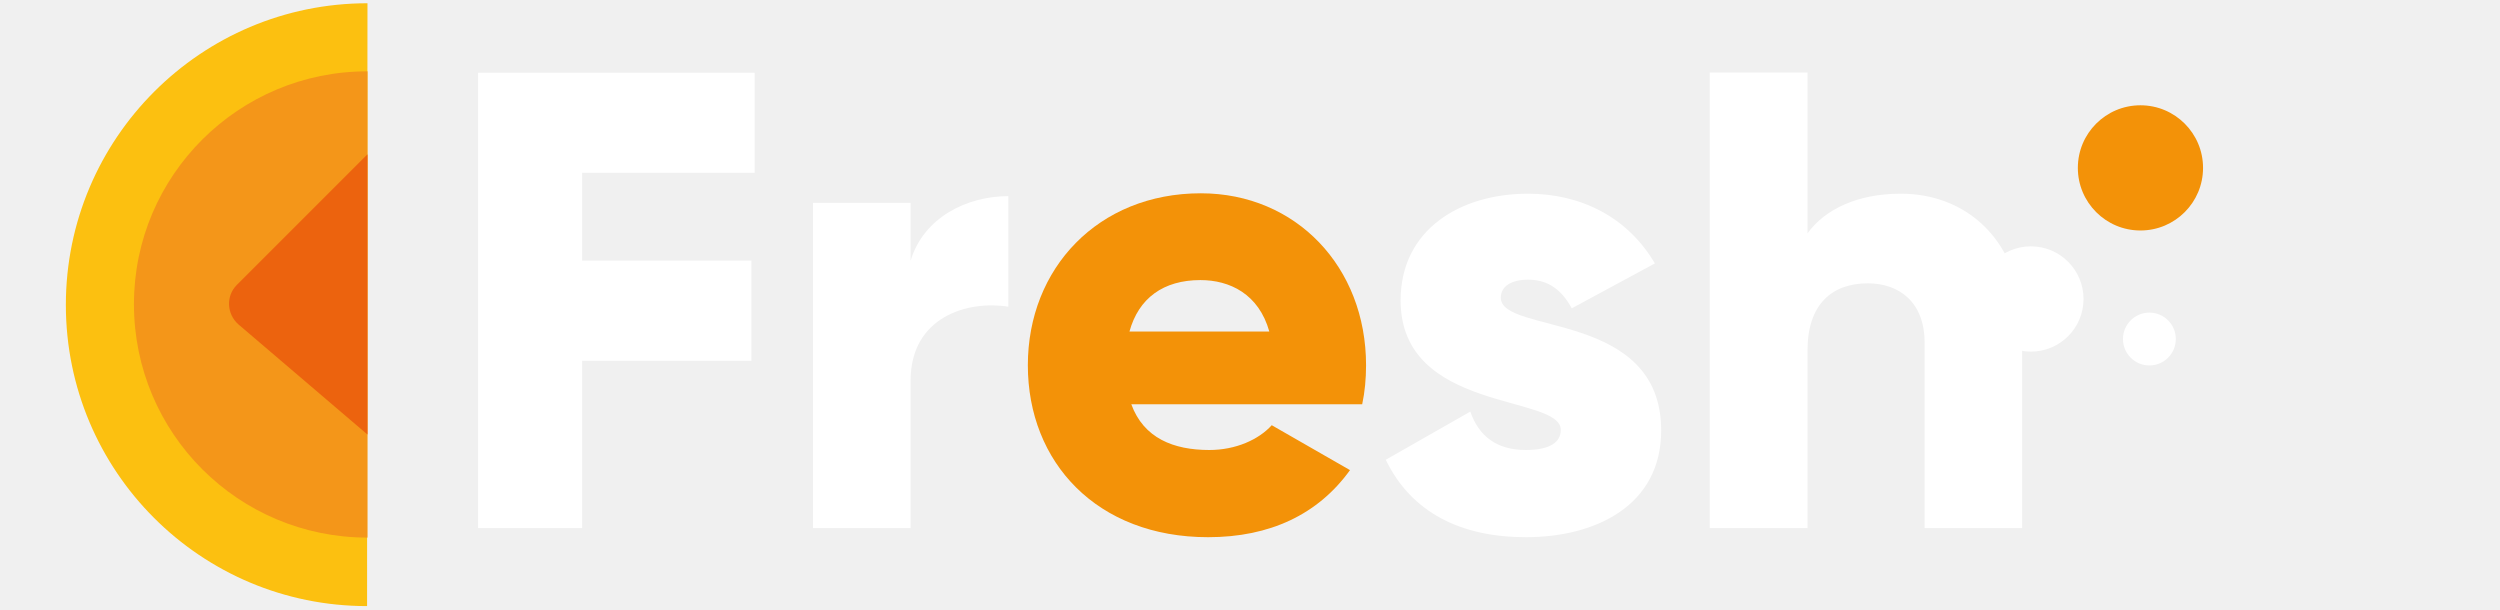
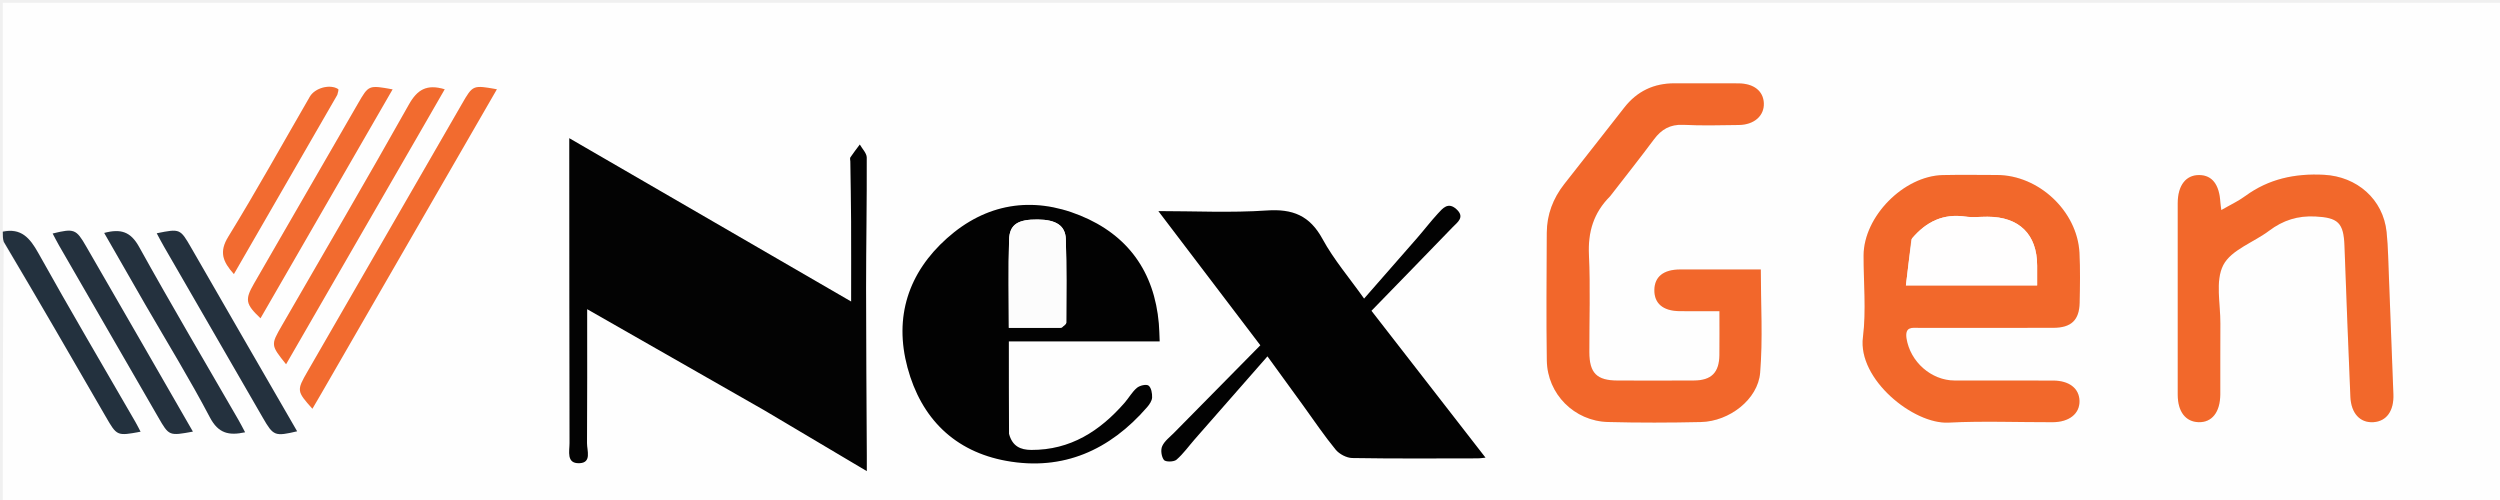
- <svg xmlns="http://www.w3.org/2000/svg" version="1.1" id="Calque_1" x="0" y="0" viewBox="390 76 1230 300" style="enable-background:new 390 76 1230 300" xml:space="preserve">
-   <style>.st0{fill:#fff}.st1{fill:#f39208}</style>
-   <circle id="XMLID_2_" class="st0" cx="1389.2" cy="223.1" r="25.9" />
-   <circle id="XMLID_19_" class="st1" cx="1443.1" cy="158.6" r="30.8" />
-   <circle id="XMLID_20_" class="st0" cx="1447.5" cy="242.8" r="13" />
-   <path id="XMLID_59_" d="M570.6 374.2c-81.9 0-148.2-66.3-148.2-148.2S488.9 77.6 570.8 77.6l-.2 296.6z" style="fill:#fcc010" />
-   <path id="XMLID_58_" d="M570.8 111.1V340.5c-63.5 0-114.9-51.3-114.9-114.9 0-63.2 51.5-114.6 114.9-114.5z" style="fill:#f49619" />
-   <path id="XMLID_57_" d="M570.8 152.1v137.7l-63.5-54.2c-5.8-5.1-6.2-14-.8-19.4l64.2-64.2.1.1z" style="fill:#ec630e" />
-   <g id="XMLID_60_">
-     <path id="XMLID_61_" class="st0" d="M676.4 161v43.2h83.3v49.3h-83.3v82.3h-51.2v-224h136.1V161h-84.9z" />
-     <path id="XMLID_63_" class="st0" d="M886.1 172.5v54.4c-19.8-3.2-48.1 4.8-48.1 36.5v72.4h-48v-160h48v28.5c6.5-21.5 27.9-31.8 48.1-31.8z" />
-     <path id="XMLID_65_" class="st1" d="M985 297.4c13.1 0 24.4-5.2 30.7-12.2l38.5 22.1c-15.7 21.8-39.4 33-69.8 33-54.7 0-88.7-36.8-88.7-84.6 0-47.7 34.6-84.6 85.1-84.6 46.8 0 81.3 36.2 81.3 84.6 0 6.7-.6 13.1-1.9 19.2H946.6c6.1 16.7 20.8 22.5 38.4 22.5zm29.5-58.3c-5.2-18.5-19.5-25.3-33.9-25.3-18.2 0-30.4 8.9-34.9 25.3h68.8z" />
-     <path id="XMLID_68_" class="st0" d="M1207.3 287.8c0 36.8-32 52.5-66.6 52.5-32 0-56.4-12.2-68.9-38.1l41.6-23.7c4.2 12.2 13.1 18.9 27.3 18.9 11.5 0 17.2-3.6 17.2-9.9 0-17.6-78.8-8.3-78.8-63.7 0-34.9 29.4-52.5 62.7-52.5 26 0 49 11.5 62.4 34.3l-40.9 22.1c-4.5-8.3-10.9-14.1-21.4-14.1-8.3 0-13.5 3.2-13.5 8.9.1 18.2 78.9 6.1 78.9 65.3z" />
-     <path id="XMLID_70_" class="st0" d="M1384.9 237.5v98.3h-48v-91.3c0-19.8-12.5-29.1-27.9-29.1-17.6 0-29.7 10.2-29.7 33v87.4h-48.1V111.7h48.1v79.1c8.6-11.9 24.7-19.5 45.8-19.5 32.3-.1 59.8 23 59.8 66.2z" />
-   </g>
+ <svg xmlns="http://www.w3.org/2000/svg" version="1.1" id="Layer_1" x="0px" y="0px" width="100%" viewBox="0 0 900 180" enable-background="new 0 0 900 180" xml:space="preserve">
+   <path fill="#FEFEFE" opacity="1" stroke="none" d=" M1,83   C1,55.672 1,28.344 1,1.012   C300.935,1.008 600.87,1.008 900.902,1.008   C900.902,60.923 900.902,120.846 900.902,180.884   C601,180.884 301,180.884 1,180.884   C1,149.917 1,118.924 1.352,87.502   C13.828,108.05 25.953,129.025 38.076,150.001   C42.113,156.985 42.111,156.986 50.603,155.414   C49.969,154.215 49.398,153.043 48.747,151.916   C37.051,131.652 25.153,111.5 13.771,91.061   C10.752,85.64 7.593,82.013 1,83  M275.531,147.941   C287.484,155.032 299.438,162.123 312.051,169.605   C312.051,167.35 312.057,165.763 312.05,164.177   C311.956,144.017 311.786,123.857 311.79,103.698   C311.794,88.035 312.09,72.371 312.024,56.709   C312.018,55.144 310.4,53.586 309.53,52.024   C308.388,53.559 307.202,55.066 306.137,56.653   C305.907,56.995 306.116,57.63 306.123,58.129   C306.218,65.293 306.36,72.456 306.397,79.62   C306.445,88.858 306.409,98.096 306.409,108.545   C272.107,88.669 238.724,69.325 204.939,49.748   C204.939,51.943 204.938,53.739 204.939,55.535   C204.958,90.189 204.955,124.842 205.034,159.496   C205.041,162.414 203.801,166.926 208.569,166.753   C213.084,166.59 211.306,162.219 211.324,159.54   C211.433,143.748 211.378,127.955 211.378,111.302   C232.596,123.408 253.753,135.479 275.531,147.941  M469.291,146.216   C473.104,151.465 476.726,156.872 480.842,161.872   C482.163,163.476 484.776,164.853 486.823,164.888   C501.807,165.139 516.798,165.031 531.787,165.009   C532.993,165.007 534.199,164.8 534.778,164.747   C521.124,147.168 507.497,129.622 493.72,111.884   C503.943,101.372 513.477,91.609 522.951,81.787   C524.694,79.98 527.494,78.187 524.286,75.29   C521.315,72.605 519.401,74.968 517.633,76.892   C515.044,79.707 512.713,82.758 510.2,85.646   C503.925,92.858 497.609,100.035 491.073,107.496   C485.716,99.946 480.12,93.418 476.101,86.033   C471.503,77.584 465.376,75.148 456.056,75.776   C443.034,76.653 429.908,75.997 417.009,75.997   C429.274,92.135 441.378,108.061 453.724,124.305   C442.989,135.188 432.816,145.49 422.66,155.809   C421.144,157.35 419.231,158.756 418.395,160.624   C417.783,161.99 418.11,164.424 419.026,165.594   C419.614,166.346 422.586,166.309 423.52,165.503   C426.009,163.352 427.958,160.581 430.149,158.08   C438.762,148.249 447.386,138.427 456.285,128.283   C460.883,134.606 464.889,140.115 469.291,146.216  M363.185,155.764   C363.185,144.981 363.185,134.199 363.185,122.914   C381.308,122.914 399.206,122.914 417.481,122.914   C417.369,120.437 417.351,118.471 417.182,116.518   C415.566,97.85 406.038,84.579 388.855,77.577   C371.478,70.497 354.894,73.292 340.914,85.77   C327.039,98.155 321.792,114.077 326.697,132.314   C331.617,150.602 343.623,162.552 362.351,165.924   C382.714,169.591 399.544,162.052 412.953,146.586   C413.802,145.606 414.701,144.293 414.756,143.098   C414.823,141.63 414.454,139.541 413.468,138.814   C412.662,138.22 410.296,138.784 409.292,139.629   C407.545,141.101 406.386,143.248 404.855,145.003   C395.96,155.19 385.36,162.028 371.275,161.978   C367.401,161.964 364.437,160.676 363.185,155.764  M579.864,70.369   C585.059,63.65 590.344,56.997 595.413,50.185   C598.115,46.554 601.279,44.714 605.983,44.943   C612.631,45.267 619.307,45.09 625.969,45.001   C631.52,44.927 635.16,41.665 634.977,37.151   C634.799,32.784 631.396,30.055 625.862,30.014   C618.199,29.957 610.536,30.019 602.873,29.994   C595.385,29.97 589.341,32.825 584.715,38.766   C577.555,47.965 570.314,57.101 563.129,66.281   C559.104,71.424 556.869,77.258 556.843,83.811   C556.781,99.136 556.631,114.465 556.858,129.787   C557.036,141.84 566.757,151.604 578.868,151.922   C590.022,152.214 601.194,152.18 612.35,151.931   C622.52,151.704 632.864,143.801 633.651,134.163   C634.645,121.989 633.891,109.674 633.891,96.999   C624.076,96.999 614.448,96.972 604.819,97.009   C598.828,97.033 595.626,99.642 595.572,104.407   C595.516,109.24 598.684,111.942 604.622,112.013   C609.373,112.069 614.125,112.024 618.998,112.024   C618.998,117.814 619.047,122.809 618.986,127.802   C618.908,134.122 616.119,136.942 609.824,136.983   C600.662,137.043 591.499,137.018 582.337,136.993   C574.831,136.972 572.182,134.321 572.161,126.759   C572.129,115.097 572.55,103.418 572.017,91.781   C571.64,83.581 573.6,76.692 579.864,70.369  M686.316,121.305   C685.771,117.461 688.456,118.023 690.763,118.024   C706.919,118.03 723.076,118.06 739.233,118.01   C745.63,117.99 748.537,115.242 748.669,109.01   C748.796,103.017 748.917,97.006 748.608,91.025   C747.835,76.033 733.934,63.027 718.915,62.999   C712.419,62.987 705.92,62.88 699.427,63.024   C685.313,63.336 670.932,77.966 670.889,91.963   C670.858,101.79 671.878,111.744 670.653,121.416   C668.735,136.547 688.865,152.776 701.45,152.14   C713.91,151.511 726.427,152.022 738.92,151.994   C744.909,151.981 748.72,148.927 748.618,144.331   C748.518,139.838 744.94,137.024 739.133,137.007   C727.307,136.974 715.481,137.02 703.655,136.989   C695.337,136.967 687.638,130.332 686.316,121.305  M860.056,100.478   C859.78,94.825 859.765,89.146 859.175,83.526   C857.933,71.708 848.492,63.532 836.615,62.923   C826.258,62.393 816.812,64.352 808.332,70.556   C805.767,72.433 802.828,73.8 799.674,75.624   C799.48,74.086 799.362,73.447 799.324,72.803   C798.952,66.429 796.364,63.078 791.751,63.022   C786.932,62.962 783.987,66.74 783.982,73.151   C783.961,96.137 783.959,119.124 783.984,142.111   C783.99,148.209 786.825,151.854 791.505,151.984   C796.311,152.118 799.273,148.366 799.302,141.97   C799.34,133.475 799.254,124.979 799.33,116.485   C799.393,109.355 797.436,101.097 800.383,95.419   C803.231,89.932 811.319,87.259 816.887,83.06   C821.904,79.275 827.248,77.592 833.594,77.931   C841.666,78.362 843.707,80.162 844.007,88.426   C844.665,106.564 845.366,124.702 846.136,142.836   C846.391,148.827 849.656,152.286 854.413,151.983   C859.192,151.678 861.863,147.865 861.62,141.898   C861.072,128.421 860.58,114.943 860.056,100.478  M115.854,141.376   C136.834,105.011 157.814,68.646 178.876,32.14   C170.215,30.591 170.228,30.599 166.282,37.44   C147.765,69.539 129.236,101.63 110.721,133.73   C106.766,140.587 106.807,140.813 112.463,147.15   C113.505,145.356 114.483,143.673 115.854,141.376  M151.515,47.055   C154.361,42.107 157.207,37.158 160.094,32.139   C153.649,30.213 150.25,32.212 147.204,37.636   C132.226,64.305 116.771,90.707 101.486,117.204   C97.452,124.197 97.455,124.198 102.985,131.126   C119.092,103.21 135.111,75.445 151.515,47.055  M100.675,86.126   C97.599,91.445 94.517,96.76 91.451,102.085   C88.099,107.907 88.382,109.45 93.782,114.571   C109.608,87.145 125.416,59.751 141.331,32.172   C132.728,30.614 132.729,30.615 128.94,37.17   C119.631,53.272 110.321,69.373 100.675,86.126  M86.929,120.539   C80.867,110.039 74.807,99.538 68.741,89.04   C64.861,82.325 64.77,82.29 56.421,83.982   C57.32,85.635 58.145,87.234 59.044,88.791   C70.917,109.359 82.804,129.92 94.681,150.486   C98.404,156.932 98.955,157.161 106.964,155.265   C100.368,143.868 93.808,132.532 86.929,120.539  M52.548,110.012   C60.28,123.4 68.381,136.595 75.57,150.27   C78.61,156.052 82.399,156.867 88.235,155.621   C87.352,153.978 86.626,152.536 85.82,151.139   C73.858,130.403 61.668,109.793 50.062,88.858   C47.041,83.409 43.505,82.26 37.51,83.859   C42.467,92.517 47.302,100.961 52.548,110.012  M51.38,124.06   C44.573,112.243 37.768,100.425 30.958,88.609   C27.415,82.461 26.669,82.173 18.955,84.068   C19.75,85.557 20.478,87.018 21.293,88.429   C33.179,109.027 45.078,129.618 56.971,150.212   C60.862,156.95 60.859,156.952 69.441,155.379   C63.51,145.053 57.655,134.858 51.38,124.06  M121.623,33.845   C121.674,33.235 121.98,32.235 121.735,32.075   C118.836,30.174 113.376,31.636 111.548,34.793   C101.793,51.638 92.357,68.677 82.166,85.253   C78.8,90.727 80.21,94.19 84.2,98.665   C96.669,77.037 108.935,55.761 121.623,33.845  z" />
+   <path fill="#23313E" opacity="1" stroke="none" d=" M1,83.4   C7.593,82.013 10.752,85.64 13.771,91.061   C25.153,111.5 37.051,131.652 48.747,151.916   C49.398,153.043 49.969,154.215 50.603,155.414   C42.111,156.986 42.113,156.985 38.076,150.001   C25.953,129.025 13.828,108.05 1.352,87.037   C1,85.933 1,84.867 1,83.4  z" />
+   <path fill="#030303" opacity="1" stroke="none" d=" M275.22,147.746   C253.753,135.479 232.596,123.408 211.378,111.302   C211.378,127.955 211.433,143.748 211.324,159.54   C211.306,162.219 213.084,166.59 208.569,166.753   C203.801,166.926 205.041,162.414 205.034,159.496   C204.955,124.842 204.958,90.189 204.939,55.535   C204.938,53.739 204.939,51.943 204.939,49.748   C238.724,69.325 272.107,88.669 306.409,108.545   C306.409,98.096 306.445,88.858 306.397,79.62   C306.36,72.456 306.218,65.293 306.123,58.129   C306.116,57.63 305.907,56.995 306.137,56.653   C307.202,55.066 308.388,53.559 309.53,52.024   C310.4,53.586 312.018,55.144 312.024,56.709   C312.09,72.371 311.794,88.035 311.79,103.698   C311.786,123.857 311.956,144.017 312.05,164.177   C312.057,165.763 312.051,167.35 312.051,169.605   C299.438,162.123 287.484,155.032 275.22,147.746  z" />
+   <path fill="#020202" opacity="1" stroke="none" d=" M469.093,145.92   C464.889,140.115 460.883,134.606 456.285,128.283   C447.386,138.427 438.762,148.249 430.149,158.08   C427.958,160.581 426.009,163.352 423.52,165.503   C422.586,166.309 419.614,166.346 419.026,165.594   C418.11,164.424 417.783,161.99 418.395,160.624   C419.231,158.756 421.144,157.35 422.66,155.809   C432.816,145.49 442.989,135.188 453.724,124.305   C441.378,108.061 429.274,92.135 417.009,75.997   C429.908,75.997 443.034,76.653 456.056,75.776   C465.376,75.148 471.503,77.584 476.101,86.033   C480.12,93.418 485.716,99.946 491.073,107.496   C497.609,100.035 503.925,92.858 510.2,85.646   C512.713,82.758 515.044,79.707 517.633,76.892   C519.401,74.968 521.315,72.605 524.286,75.29   C527.494,78.187 524.694,79.98 522.951,81.787   C513.477,91.609 503.943,101.372 493.72,111.884   C507.497,129.622 521.124,147.168 534.778,164.747   C534.199,164.8 532.993,165.007 531.787,165.009   C516.798,165.031 501.807,165.139 486.823,164.888   C484.776,164.853 482.163,163.476 480.842,161.872   C476.726,156.872 473.104,151.465 469.093,145.92  z" />
+   <path fill="#020202" opacity="1" stroke="none" d=" M363.25,156.189   C364.437,160.676 367.401,161.964 371.275,161.978   C385.36,162.028 395.96,155.19 404.855,145.003   C406.386,143.248 407.545,141.101 409.292,139.629   C410.296,138.784 412.662,138.22 413.468,138.814   C414.454,139.541 414.823,141.63 414.756,143.098   C414.701,144.293 413.802,145.606 412.953,146.586   C399.544,162.052 382.714,169.591 362.351,165.924   C343.623,162.552 331.617,150.602 326.697,132.314   C321.792,114.077 327.039,98.155 340.914,85.77   C354.894,73.292 371.478,70.497 388.855,77.577   C406.038,84.579 415.566,97.85 417.182,116.518   C417.351,118.471 417.369,120.437 417.481,122.914   C399.206,122.914 381.308,122.914 363.185,122.914   C363.185,134.199 363.185,144.981 363.25,156.189  M382.239,117.994   C382.801,117.373 383.85,116.755 383.853,116.131   C383.906,106.134 384.004,96.13 383.701,86.14   C383.551,81.187 380.165,79.083 373.589,79.021   C366.49,78.954 363.438,80.771 363.271,86.281   C362.954,96.72 363.179,107.176 363.179,118.001   C369.364,118.001 375.322,118.001 382.239,117.994  z" />
+   <path fill="#F2672B" opacity="1" stroke="none" d=" M579.64,70.647   C573.6,76.692 571.64,83.581 572.017,91.781   C572.55,103.418 572.129,115.097 572.161,126.759   C572.182,134.321 574.831,136.972 582.337,136.993   C591.499,137.018 600.662,137.043 609.824,136.983   C616.119,136.942 618.908,134.122 618.986,127.802   C619.047,122.809 618.998,117.814 618.998,112.024   C614.125,112.024 609.373,112.069 604.622,112.013   C598.684,111.942 595.516,109.24 595.572,104.407   C595.626,99.642 598.828,97.033 604.819,97.009   C614.448,96.972 624.076,96.999 633.891,96.999   C633.891,109.674 634.645,121.989 633.651,134.163   C632.864,143.801 622.52,151.704 612.35,151.931   C601.194,152.18 590.022,152.214 578.868,151.922   C566.757,151.604 557.036,141.84 556.858,129.787   C556.631,114.465 556.781,99.136 556.843,83.811   C556.869,77.258 559.104,71.424 563.129,66.281   C570.314,57.101 577.555,47.965 584.715,38.766   C589.341,32.825 595.385,29.97 602.873,29.994   C610.536,30.019 618.199,29.957 625.862,30.014   C631.396,30.055 634.799,32.784 634.977,37.151   C635.16,41.665 631.52,44.927 625.969,45.001   C619.307,45.09 612.631,45.267 605.983,44.943   C601.279,44.714 598.115,46.554 595.413,50.185   C590.344,56.997 585.059,63.65 579.64,70.647  z" />
+   <path fill="#F2682B" opacity="1" stroke="none" d=" M686.318,121.717   C687.638,130.332 695.337,136.967 703.655,136.989   C715.481,137.02 727.307,136.974 739.133,137.007   C744.94,137.024 748.518,139.838 748.618,144.331   C748.72,148.927 744.909,151.981 738.92,151.994   C726.427,152.022 713.91,151.511 701.45,152.14   C688.865,152.776 668.735,136.547 670.653,121.416   C671.878,111.744 670.858,101.79 670.889,91.963   C670.932,77.966 685.313,63.336 699.427,63.024   C705.92,62.88 712.419,62.987 718.915,62.999   C733.934,63.027 747.835,76.033 748.608,91.025   C748.917,97.006 748.796,103.017 748.669,109.01   C748.537,115.242 745.63,117.99 739.233,118.01   C723.076,118.06 706.919,118.03 690.763,118.024   C688.456,118.023 685.771,117.461 686.318,121.717  M688.099,86.114   C687.453,91.564 686.808,97.013 686.13,102.735   C702.496,102.735 717.696,102.735 733.372,102.735   C733.372,100.196 733.375,97.913 733.371,95.63   C733.35,84.367 726.91,78.03 715.482,78.028   C712.825,78.027 710.123,78.341 707.518,77.969   C699.702,76.854 693.574,79.643 688.099,86.114  z" />
+   <path fill="#F2682B" opacity="1" stroke="none" d=" M860.06,100.971   C860.58,114.943 861.072,128.421 861.62,141.898   C861.863,147.865 859.192,151.678 854.413,151.983   C849.656,152.286 846.391,148.827 846.136,142.836   C845.366,124.702 844.665,106.564 844.007,88.426   C843.707,80.162 841.666,78.362 833.594,77.931   C827.248,77.592 821.904,79.275 816.887,83.06   C811.319,87.259 803.231,89.932 800.383,95.419   C797.436,101.097 799.393,109.355 799.33,116.485   C799.254,124.979 799.34,133.475 799.302,141.97   C799.273,148.366 796.311,152.118 791.505,151.984   C786.825,151.854 783.99,148.209 783.984,142.111   C783.959,119.124 783.961,96.137 783.982,73.151   C783.987,66.74 786.932,62.962 791.751,63.022   C796.364,63.078 798.952,66.429 799.324,72.803   C799.362,73.447 799.48,74.086 799.674,75.624   C802.828,73.8 805.767,72.433 808.332,70.556   C816.812,64.352 826.258,62.393 836.615,62.923   C848.492,63.532 857.933,71.708 859.175,83.526   C859.765,89.146 859.78,94.825 860.06,100.971  z" />
+   <path fill="#F26B2F" opacity="1" stroke="none" d=" M115.657,141.683   C114.483,143.673 113.505,145.356 112.463,147.15   C106.807,140.813 106.766,140.587 110.721,133.73   C129.236,101.63 147.765,69.539 166.282,37.44   C170.228,30.599 170.215,30.591 178.876,32.14   C157.814,68.646 136.834,105.011 115.657,141.683  z" />
+   <path fill="#F26B2F" opacity="1" stroke="none" d=" M151.323,47.368   C135.111,75.445 119.092,103.21 102.985,131.126   C97.455,124.198 97.452,124.197 101.486,117.204   C116.771,90.707 132.226,64.305 147.204,37.636   C150.25,32.212 153.649,30.213 160.094,32.139   C157.207,37.158 154.361,42.107 151.323,47.368  z" />
+   <path fill="#F26B30" opacity="1" stroke="none" d=" M100.843,85.801   C110.321,69.373 119.631,53.272 128.94,37.17   C132.729,30.615 132.728,30.614 141.331,32.172   C125.416,59.751 109.608,87.145 93.782,114.571   C88.382,109.45 88.099,107.907 91.451,102.085   C94.517,96.76 97.599,91.445 100.843,85.801  z" />
+   <path fill="#24313E" opacity="1" stroke="none" d=" M87.088,120.868   C93.808,132.532 100.368,143.868 106.964,155.265   C98.955,157.161 98.404,156.932 94.681,150.486   C82.804,129.92 70.917,109.359 59.044,88.791   C58.145,87.234 57.32,85.635 56.421,83.982   C64.77,82.29 64.861,82.325 68.741,89.04   C74.807,99.538 80.867,110.039 87.088,120.868  z" />
+   <path fill="#24313E" opacity="1" stroke="none" d=" M52.343,109.709   C47.302,100.961 42.467,92.517 37.51,83.859   C43.505,82.26 47.041,83.409 50.062,88.858   C61.668,109.793 73.858,130.403 85.82,151.139   C86.626,152.536 87.352,153.978 88.235,155.621   C82.399,156.867 78.61,156.052 75.57,150.27   C68.381,136.595 60.28,123.4 52.343,109.709  z" />
+   <path fill="#24313E" opacity="1" stroke="none" d=" M51.589,124.362   C57.655,134.858 63.51,145.053 69.441,155.379   C60.859,156.952 60.862,156.95 56.971,150.212   C45.078,129.618 33.179,109.027 21.293,88.429   C20.478,87.018 19.75,85.557 18.955,84.068   C26.669,82.173 27.415,82.461 30.958,88.609   C37.768,100.425 44.573,112.243 51.589,124.362  z" />
+   <path fill="#F26B30" opacity="1" stroke="none" d=" M121.412,34.165   C108.935,55.761 96.669,77.037 84.2,98.665   C80.21,94.19 78.8,90.727 82.166,85.253   C92.357,68.677 101.793,51.638 111.548,34.793   C113.376,31.636 118.836,30.174 121.735,32.075   C121.98,32.235 121.674,33.235 121.412,34.165  z" />
+   <path fill="#FCFCFC" opacity="1" stroke="none" d=" M381.759,117.998   C375.322,118.001 369.364,118.001 363.179,118.001   C363.179,107.176 362.954,96.72 363.271,86.281   C363.438,80.771 366.49,78.954 373.589,79.021   C380.165,79.083 383.551,81.187 383.701,86.14   C384.004,96.13 383.906,106.134 383.853,116.131   C383.85,116.755 382.801,117.373 381.759,117.998  z" />
+   <path fill="#FFFEFE" opacity="1" stroke="none" d=" M688.353,85.81   C693.574,79.643 699.702,76.854 707.518,77.969   C710.123,78.341 712.825,78.027 715.482,78.028   C726.91,78.03 733.35,84.367 733.371,95.63   C733.375,97.913 733.372,100.196 733.372,102.735   C717.696,102.735 702.496,102.735 686.13,102.735   C686.808,97.013 687.453,91.564 688.353,85.81  z" />
</svg>
